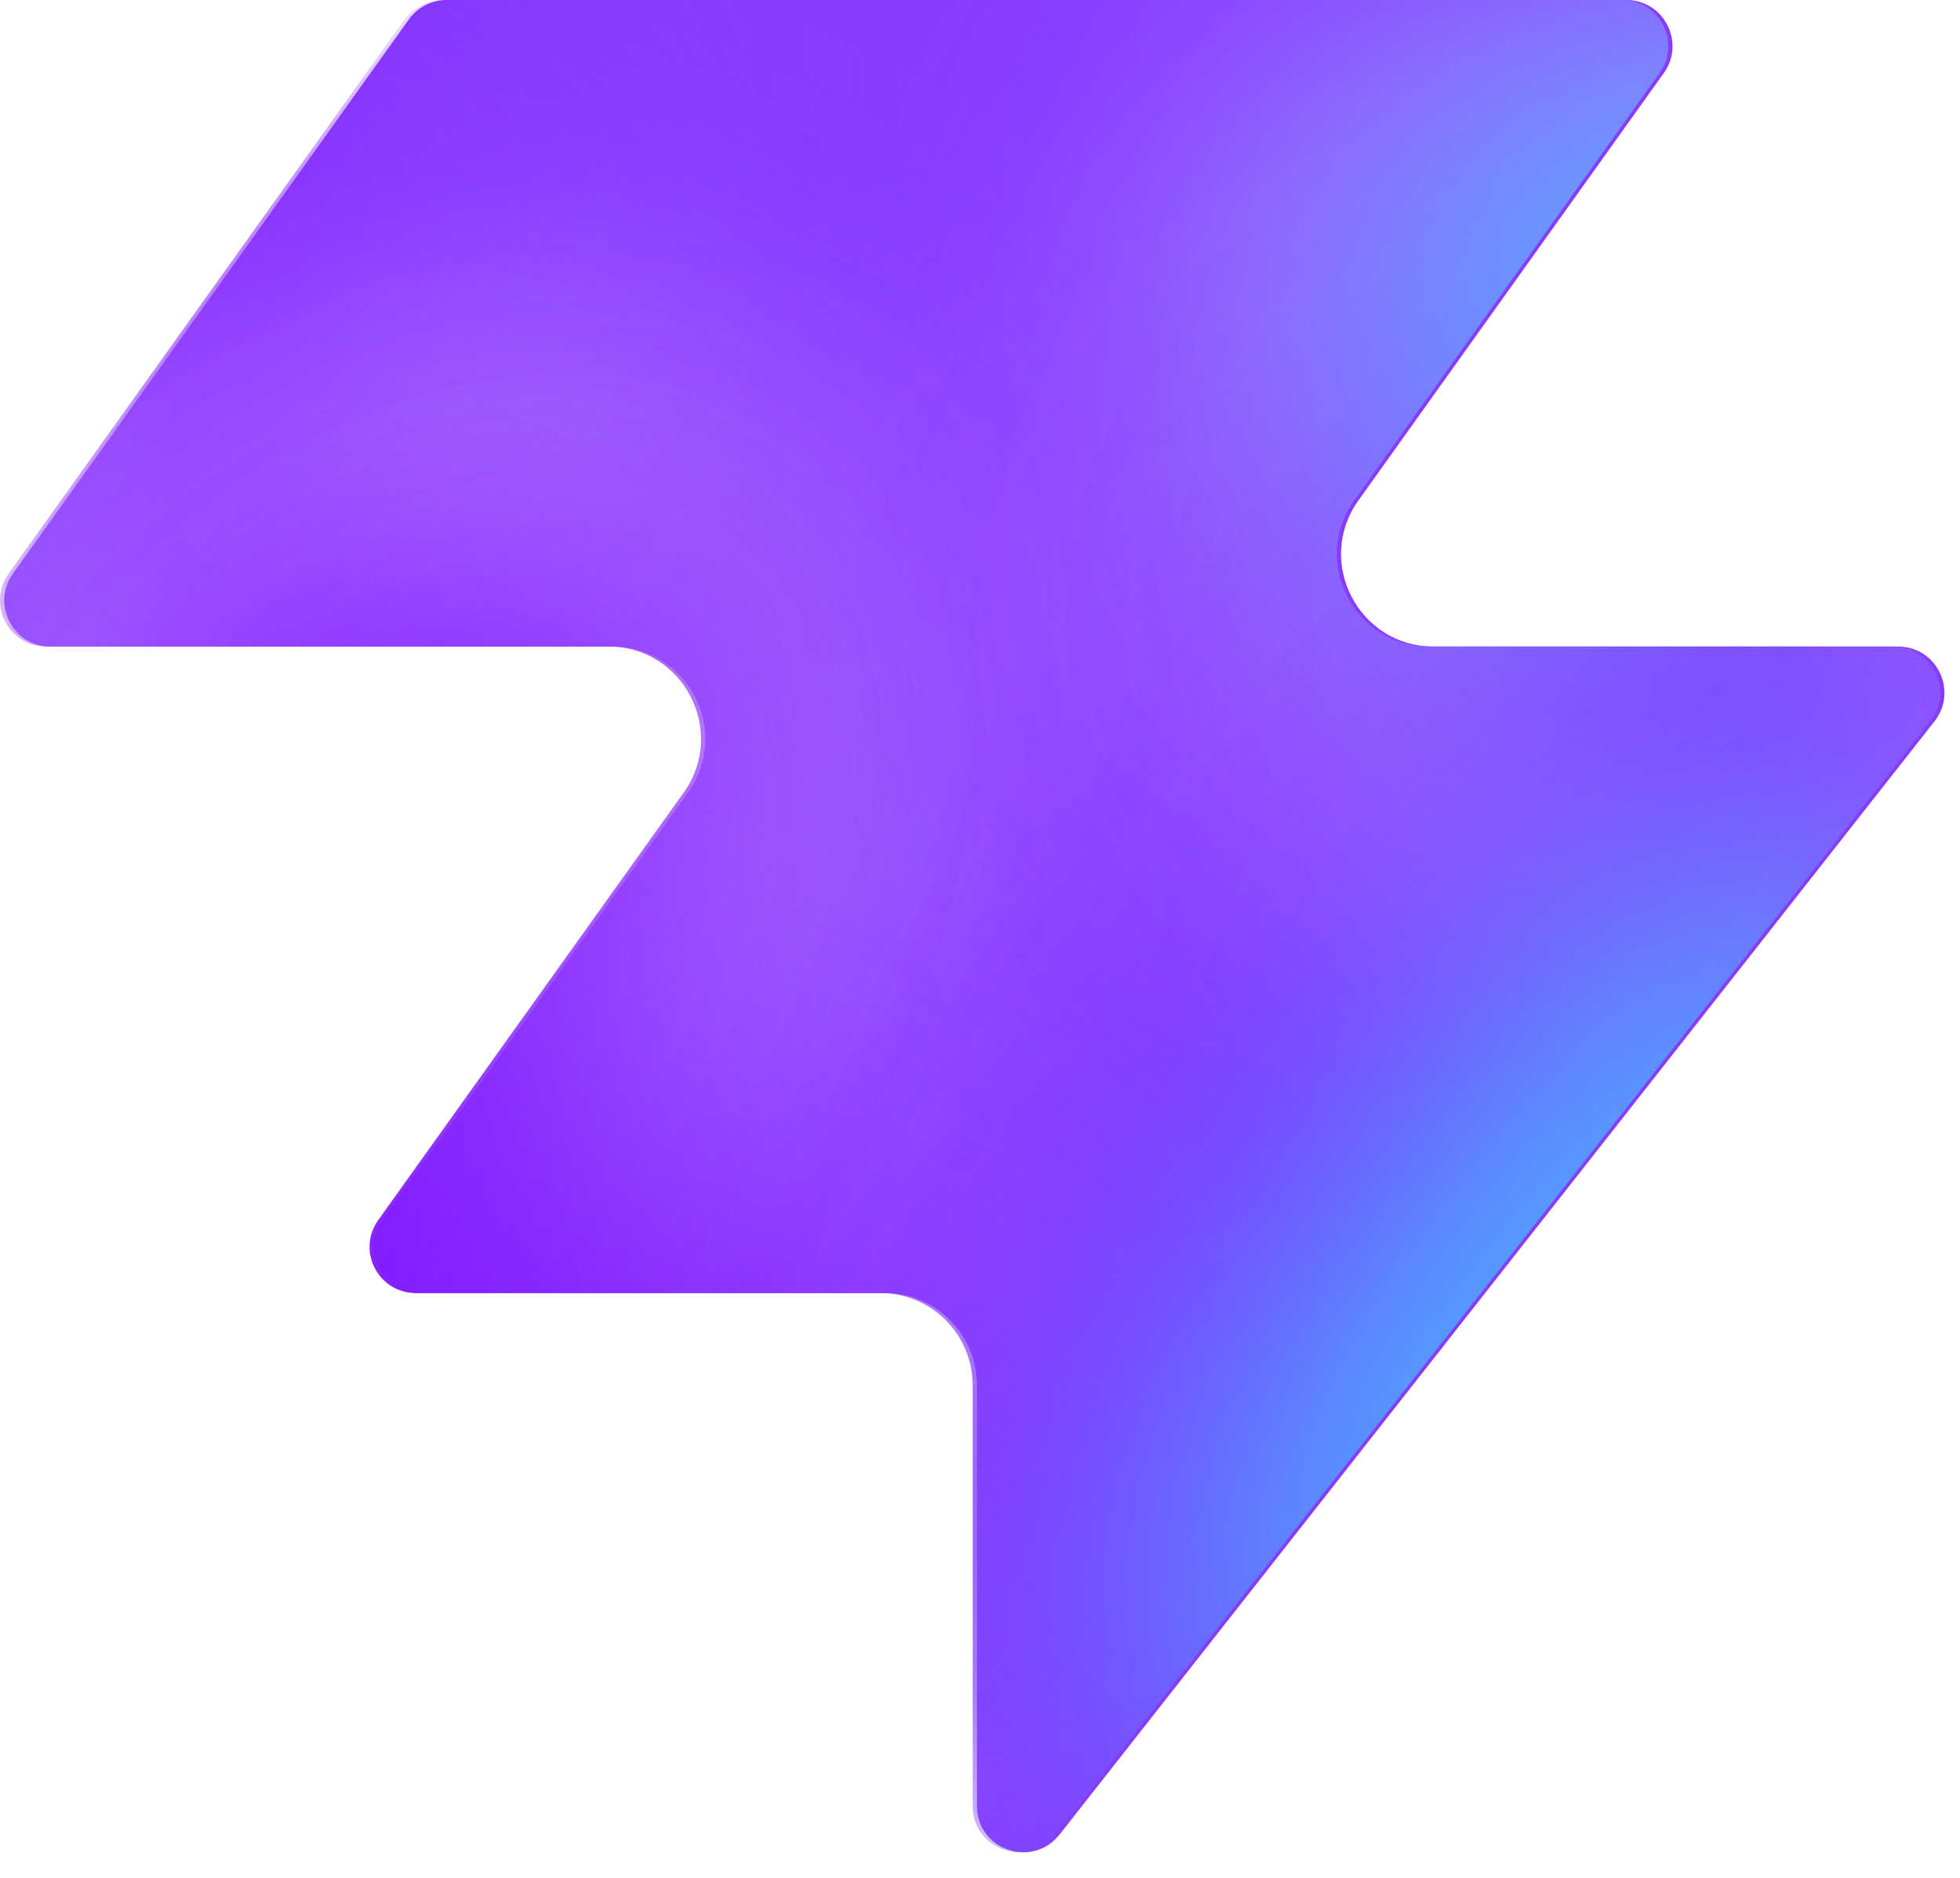
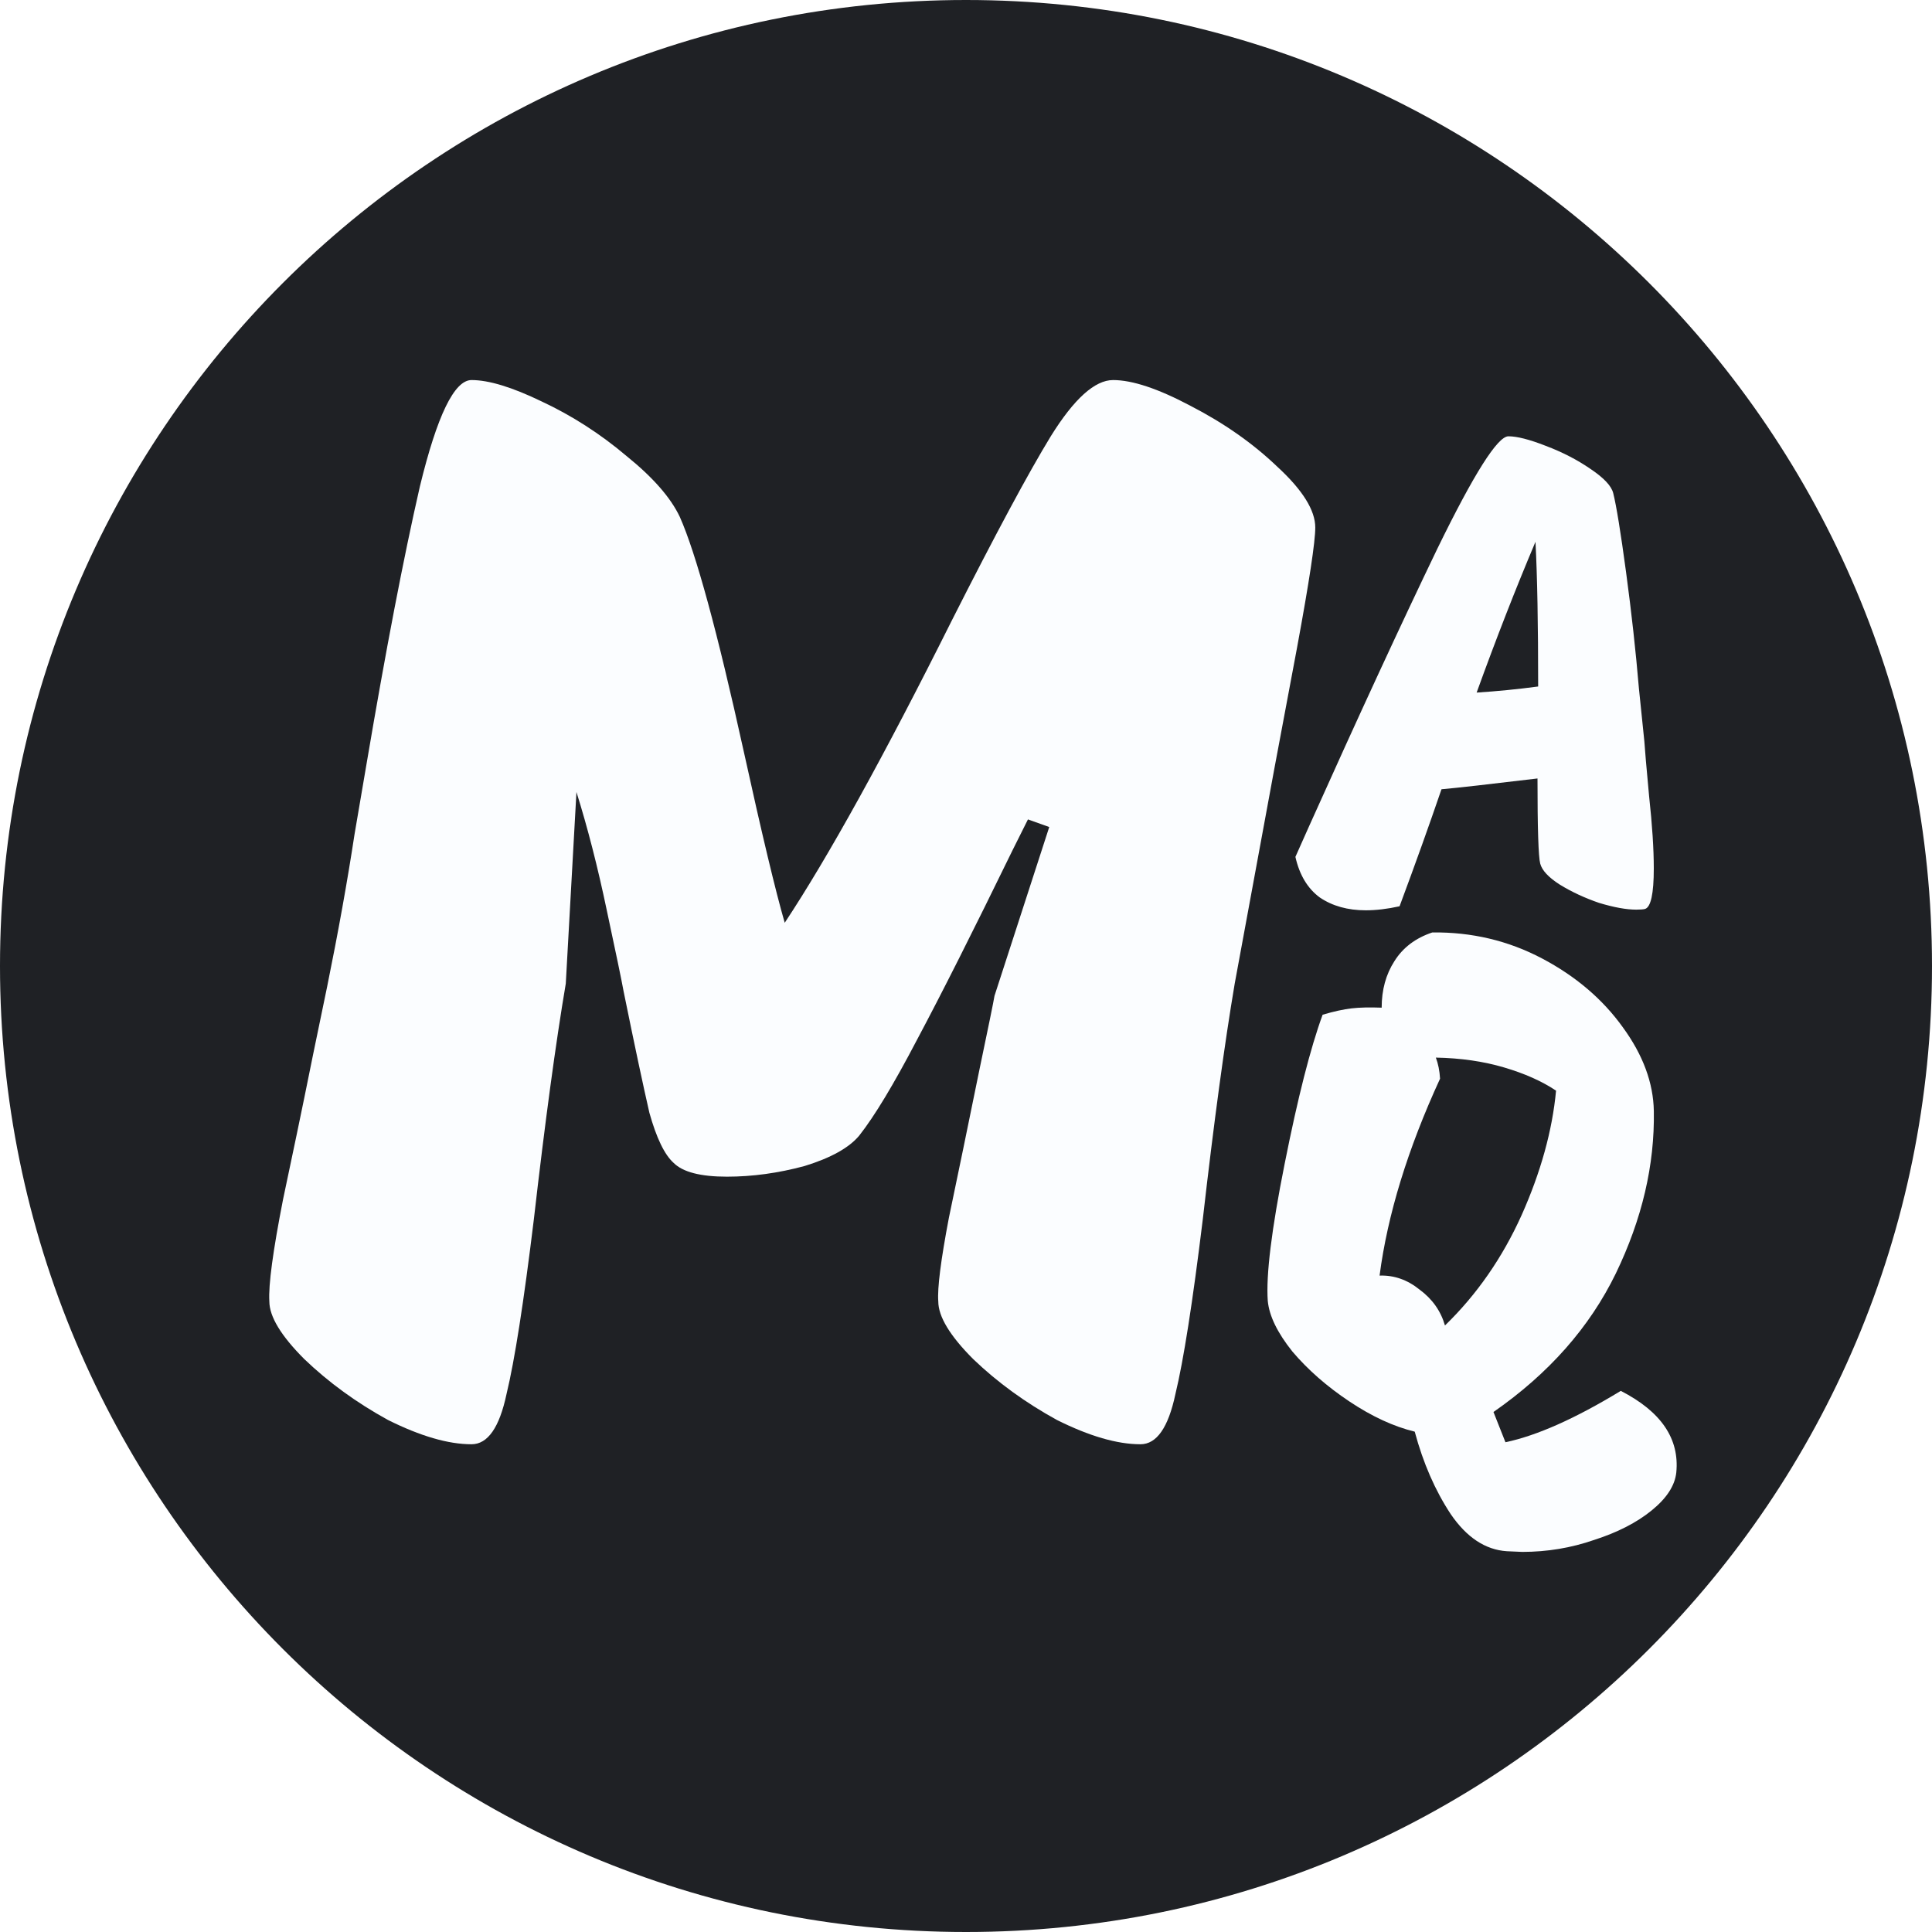
- <svg xmlns="http://www.w3.org/2000/svg" width="48" height="46" fill="none" viewBox="0 0 48 46">
-   <path fill="#863bff" d="M25.946 44.938c-.664.845-2.021.375-2.021-.698V33.937a2.26 2.26 0 0 0-2.262-2.262H10.287c-.92 0-1.456-1.04-.92-1.788l7.48-10.471c1.07-1.497 0-3.578-1.842-3.578H1.237c-.92 0-1.456-1.04-.92-1.788L10.013.474c.214-.297.556-.474.92-.474h28.894c.92 0 1.456 1.04.92 1.788l-7.48 10.471c-1.07 1.498 0 3.579 1.842 3.579h11.377c.943 0 1.473 1.088.89 1.83L25.947 44.94z" style="fill:#863bff;fill:color(display-p3 .525 .23 1);fill-opacity:1" />
-   <mask id="a" width="48" height="46" x="0" y="0" maskUnits="userSpaceOnUse" style="mask-type:alpha">
-     <path fill="#000" d="M25.842 44.938c-.664.844-2.021.375-2.021-.698V33.937a2.26 2.26 0 0 0-2.262-2.262H10.183c-.92 0-1.456-1.04-.92-1.788l7.48-10.471c1.07-1.498 0-3.579-1.842-3.579H1.133c-.92 0-1.456-1.04-.92-1.787L9.91.473c.214-.297.556-.474.92-.474h28.894c.92 0 1.456 1.04.92 1.788l-7.48 10.471c-1.07 1.498 0 3.578 1.842 3.578h11.377c.943 0 1.473 1.088.89 1.832L25.843 44.94z" style="fill:#000;fill-opacity:1" />
-   </mask>
-   <g mask="url(#a)">
-     <g filter="url(#b)">
-       <ellipse cx="5.508" cy="14.704" fill="#ede6ff" rx="5.508" ry="14.704" style="fill:#ede6ff;fill:color(display-p3 .927 .903 1);fill-opacity:1" transform="matrix(.00324 1 1 -.00324 -4.47 31.516)" />
-     </g>
-     <g filter="url(#c)">
-       <ellipse cx="10.399" cy="29.851" fill="#ede6ff" rx="10.399" ry="29.851" style="fill:#ede6ff;fill:color(display-p3 .927 .903 1);fill-opacity:1" transform="matrix(.00324 1 1 -.00324 -39.328 7.883)" />
-     </g>
-     <g filter="url(#d)">
-       <ellipse cx="5.508" cy="30.487" fill="#7e14ff" rx="5.508" ry="30.487" style="fill:#7e14ff;fill:color(display-p3 .492 .077 1);fill-opacity:1" transform="rotate(89.814 -25.913 -14.639)scale(1 -1)" />
-     </g>
-     <g filter="url(#e)">
-       <ellipse cx="5.508" cy="30.599" fill="#7e14ff" rx="5.508" ry="30.599" style="fill:#7e14ff;fill:color(display-p3 .492 .077 1);fill-opacity:1" transform="rotate(89.814 -32.644 -3.334)scale(1 -1)" />
-     </g>
-     <g filter="url(#f)">
-       <ellipse cx="5.508" cy="30.599" fill="#7e14ff" rx="5.508" ry="30.599" style="fill:#7e14ff;fill:color(display-p3 .492 .077 1);fill-opacity:1" transform="matrix(.00324 1 1 -.00324 -34.34 30.47)" />
-     </g>
-     <g filter="url(#g)">
-       <ellipse cx="14.072" cy="22.078" fill="#ede6ff" rx="14.072" ry="22.078" style="fill:#ede6ff;fill:color(display-p3 .927 .903 1);fill-opacity:1" transform="rotate(93.35 24.506 48.493)scale(-1 1)" />
-     </g>
-     <g filter="url(#h)">
-       <ellipse cx="3.47" cy="21.501" fill="#7e14ff" rx="3.47" ry="21.501" style="fill:#7e14ff;fill:color(display-p3 .492 .077 1);fill-opacity:1" transform="rotate(89.009 28.708 47.59)scale(-1 1)" />
-     </g>
-     <g filter="url(#i)">
-       <ellipse cx="3.47" cy="21.501" fill="#7e14ff" rx="3.47" ry="21.501" style="fill:#7e14ff;fill:color(display-p3 .492 .077 1);fill-opacity:1" transform="rotate(89.009 28.708 47.59)scale(-1 1)" />
-     </g>
-     <g filter="url(#j)">
-       <ellipse cx=".387" cy="8.972" fill="#7e14ff" rx="4.407" ry="29.108" style="fill:#7e14ff;fill:color(display-p3 .492 .077 1);fill-opacity:1" transform="rotate(39.51 .387 8.972)" />
-     </g>
-     <g filter="url(#k)">
-       <ellipse cx="47.523" cy="-6.092" fill="#7e14ff" rx="4.407" ry="29.108" style="fill:#7e14ff;fill:color(display-p3 .492 .077 1);fill-opacity:1" transform="rotate(37.892 47.523 -6.092)" />
-     </g>
-     <g filter="url(#l)">
-       <ellipse cx="41.412" cy="6.333" fill="#47bfff" rx="5.971" ry="9.665" style="fill:#47bfff;fill:color(display-p3 .28 .748 1);fill-opacity:1" transform="rotate(37.892 41.412 6.333)" />
-     </g>
-     <g filter="url(#m)">
-       <ellipse cx="-1.879" cy="38.332" fill="#7e14ff" rx="4.407" ry="29.108" style="fill:#7e14ff;fill:color(display-p3 .492 .077 1);fill-opacity:1" transform="rotate(37.892 -1.88 38.332)" />
-     </g>
-     <g filter="url(#n)">
-       <ellipse cx="-1.879" cy="38.332" fill="#7e14ff" rx="4.407" ry="29.108" style="fill:#7e14ff;fill:color(display-p3 .492 .077 1);fill-opacity:1" transform="rotate(37.892 -1.88 38.332)" />
-     </g>
-     <g filter="url(#o)">
-       <ellipse cx="35.651" cy="29.907" fill="#7e14ff" rx="4.407" ry="29.108" style="fill:#7e14ff;fill:color(display-p3 .492 .077 1);fill-opacity:1" transform="rotate(37.892 35.651 29.907)" />
-     </g>
-     <g filter="url(#p)">
-       <ellipse cx="38.418" cy="32.4" fill="#47bfff" rx="5.971" ry="15.297" style="fill:#47bfff;fill:color(display-p3 .28 .748 1);fill-opacity:1" transform="rotate(37.892 38.418 32.4)" />
-     </g>
-   </g>
-   <defs>
-     <filter id="b" width="60.045" height="41.654" x="-19.77" y="16.149" color-interpolation-filters="sRGB" filterUnits="userSpaceOnUse">
-       <feFlood flood-opacity="0" result="BackgroundImageFix" />
-       <feBlend in="SourceGraphic" in2="BackgroundImageFix" result="shape" />
-       <feGaussianBlur result="effect1_foregroundBlur_2002_17158" stdDeviation="7.659" />
-     </filter>
-     <filter id="c" width="90.34" height="51.437" x="-54.613" y="-7.533" color-interpolation-filters="sRGB" filterUnits="userSpaceOnUse">
-       <feFlood flood-opacity="0" result="BackgroundImageFix" />
-       <feBlend in="SourceGraphic" in2="BackgroundImageFix" result="shape" />
-       <feGaussianBlur result="effect1_foregroundBlur_2002_17158" stdDeviation="7.659" />
-     </filter>
-     <filter id="d" width="79.355" height="29.4" x="-49.64" y="2.03" color-interpolation-filters="sRGB" filterUnits="userSpaceOnUse">
-       <feFlood flood-opacity="0" result="BackgroundImageFix" />
-       <feBlend in="SourceGraphic" in2="BackgroundImageFix" result="shape" />
-       <feGaussianBlur result="effect1_foregroundBlur_2002_17158" stdDeviation="4.596" />
-     </filter>
-     <filter id="e" width="79.579" height="29.4" x="-45.045" y="20.029" color-interpolation-filters="sRGB" filterUnits="userSpaceOnUse">
-       <feFlood flood-opacity="0" result="BackgroundImageFix" />
-       <feBlend in="SourceGraphic" in2="BackgroundImageFix" result="shape" />
-       <feGaussianBlur result="effect1_foregroundBlur_2002_17158" stdDeviation="4.596" />
-     </filter>
-     <filter id="f" width="79.579" height="29.4" x="-43.513" y="21.178" color-interpolation-filters="sRGB" filterUnits="userSpaceOnUse">
-       <feFlood flood-opacity="0" result="BackgroundImageFix" />
-       <feBlend in="SourceGraphic" in2="BackgroundImageFix" result="shape" />
-       <feGaussianBlur result="effect1_foregroundBlur_2002_17158" stdDeviation="4.596" />
-     </filter>
-     <filter id="g" width="74.749" height="58.852" x="15.756" y="-17.901" color-interpolation-filters="sRGB" filterUnits="userSpaceOnUse">
-       <feFlood flood-opacity="0" result="BackgroundImageFix" />
-       <feBlend in="SourceGraphic" in2="BackgroundImageFix" result="shape" />
-       <feGaussianBlur result="effect1_foregroundBlur_2002_17158" stdDeviation="7.659" />
-     </filter>
-     <filter id="h" width="61.377" height="25.362" x="23.548" y="2.284" color-interpolation-filters="sRGB" filterUnits="userSpaceOnUse">
-       <feFlood flood-opacity="0" result="BackgroundImageFix" />
-       <feBlend in="SourceGraphic" in2="BackgroundImageFix" result="shape" />
-       <feGaussianBlur result="effect1_foregroundBlur_2002_17158" stdDeviation="4.596" />
-     </filter>
-     <filter id="i" width="61.377" height="25.362" x="23.548" y="2.284" color-interpolation-filters="sRGB" filterUnits="userSpaceOnUse">
-       <feFlood flood-opacity="0" result="BackgroundImageFix" />
-       <feBlend in="SourceGraphic" in2="BackgroundImageFix" result="shape" />
-       <feGaussianBlur result="effect1_foregroundBlur_2002_17158" stdDeviation="4.596" />
-     </filter>
-     <filter id="j" width="56.045" height="63.649" x="-27.636" y="-22.853" color-interpolation-filters="sRGB" filterUnits="userSpaceOnUse">
-       <feFlood flood-opacity="0" result="BackgroundImageFix" />
-       <feBlend in="SourceGraphic" in2="BackgroundImageFix" result="shape" />
-       <feGaussianBlur result="effect1_foregroundBlur_2002_17158" stdDeviation="4.596" />
-     </filter>
-     <filter id="k" width="54.814" height="64.646" x="20.116" y="-38.415" color-interpolation-filters="sRGB" filterUnits="userSpaceOnUse">
-       <feFlood flood-opacity="0" result="BackgroundImageFix" />
-       <feBlend in="SourceGraphic" in2="BackgroundImageFix" result="shape" />
-       <feGaussianBlur result="effect1_foregroundBlur_2002_17158" stdDeviation="4.596" />
-     </filter>
-     <filter id="l" width="33.541" height="35.313" x="24.641" y="-11.323" color-interpolation-filters="sRGB" filterUnits="userSpaceOnUse">
-       <feFlood flood-opacity="0" result="BackgroundImageFix" />
-       <feBlend in="SourceGraphic" in2="BackgroundImageFix" result="shape" />
-       <feGaussianBlur result="effect1_foregroundBlur_2002_17158" stdDeviation="4.596" />
-     </filter>
-     <filter id="m" width="54.814" height="64.646" x="-29.286" y="6.009" color-interpolation-filters="sRGB" filterUnits="userSpaceOnUse">
-       <feFlood flood-opacity="0" result="BackgroundImageFix" />
-       <feBlend in="SourceGraphic" in2="BackgroundImageFix" result="shape" />
-       <feGaussianBlur result="effect1_foregroundBlur_2002_17158" stdDeviation="4.596" />
-     </filter>
-     <filter id="n" width="54.814" height="64.646" x="-29.286" y="6.009" color-interpolation-filters="sRGB" filterUnits="userSpaceOnUse">
-       <feFlood flood-opacity="0" result="BackgroundImageFix" />
-       <feBlend in="SourceGraphic" in2="BackgroundImageFix" result="shape" />
-       <feGaussianBlur result="effect1_foregroundBlur_2002_17158" stdDeviation="4.596" />
-     </filter>
-     <filter id="o" width="54.814" height="64.646" x="8.244" y="-2.416" color-interpolation-filters="sRGB" filterUnits="userSpaceOnUse">
-       <feFlood flood-opacity="0" result="BackgroundImageFix" />
-       <feBlend in="SourceGraphic" in2="BackgroundImageFix" result="shape" />
-       <feGaussianBlur result="effect1_foregroundBlur_2002_17158" stdDeviation="4.596" />
-     </filter>
-     <filter id="p" width="39.409" height="43.623" x="18.713" y="10.588" color-interpolation-filters="sRGB" filterUnits="userSpaceOnUse">
-       <feFlood flood-opacity="0" result="BackgroundImageFix" />
-       <feBlend in="SourceGraphic" in2="BackgroundImageFix" result="shape" />
-       <feGaussianBlur result="effect1_foregroundBlur_2002_17158" stdDeviation="4.596" />
-     </filter>
-   </defs>
+ <svg xmlns="http://www.w3.org/2000/svg" width="46" height="46" viewBox="0 0 46 46" fill="none">
+   <circle cx="23" cy="23" r="23" fill="#1F2125" />
+   <path d="M11.227 34.387C10.672 34.387 10.009 34.194 9.236 33.808C8.488 33.397 7.825 32.915 7.246 32.36C6.691 31.805 6.413 31.346 6.413 30.984C6.389 30.598 6.498 29.79 6.739 28.559C7.004 27.304 7.173 26.496 7.246 26.134C7.342 25.651 7.523 24.77 7.789 23.492C8.054 22.189 8.271 20.982 8.44 19.872L8.73 18.171C9.188 15.468 9.61 13.272 9.997 11.583C10.407 9.894 10.817 9.049 11.227 9.049C11.637 9.049 12.193 9.218 12.892 9.556C13.616 9.894 14.292 10.328 14.919 10.859C15.547 11.366 15.969 11.848 16.186 12.307C16.572 13.175 17.079 15.034 17.706 17.881C18.141 19.86 18.467 21.223 18.684 21.971C19.721 20.403 21.049 18.002 22.665 14.768C23.703 12.717 24.487 11.257 25.018 10.388C25.573 9.495 26.068 9.049 26.502 9.049C26.961 9.049 27.576 9.254 28.348 9.664C29.145 10.075 29.832 10.557 30.412 11.112C31.015 11.667 31.316 12.15 31.316 12.56C31.316 12.898 31.172 13.851 30.882 15.42C30.593 16.964 30.412 17.929 30.339 18.315L29.398 23.419C29.157 24.843 28.903 26.713 28.638 29.03C28.397 31.008 28.179 32.396 27.986 33.192C27.817 33.989 27.54 34.387 27.154 34.387C26.599 34.387 25.935 34.194 25.163 33.808C24.415 33.397 23.751 32.915 23.172 32.36C22.617 31.805 22.34 31.346 22.34 30.984C22.316 30.671 22.4 30.007 22.593 28.993C22.81 27.956 23.052 26.785 23.317 25.482C23.534 24.445 23.655 23.854 23.679 23.709L24.982 19.691L24.475 19.51L24.113 20.234C23.172 22.164 22.412 23.672 21.833 24.758C21.278 25.82 20.819 26.58 20.457 27.039C20.216 27.328 19.782 27.57 19.154 27.763C18.527 27.932 17.912 28.016 17.308 28.016C16.681 28.016 16.259 27.907 16.041 27.69C15.824 27.497 15.631 27.099 15.462 26.496C15.318 25.869 15.112 24.903 14.847 23.6C14.799 23.335 14.666 22.695 14.449 21.682C14.232 20.644 13.99 19.703 13.725 18.858L13.471 23.419C13.23 24.843 12.977 26.713 12.711 29.03C12.47 31.008 12.253 32.396 12.06 33.192C11.891 33.989 11.613 34.387 11.227 34.387Z" fill="#FBFDFF" />
+   <path d="M39.151 17.649C39.162 17.821 39.199 18.256 39.264 18.953C39.339 19.64 39.376 20.215 39.376 20.676C39.376 21.277 39.306 21.599 39.167 21.642C39.124 21.653 39.054 21.658 38.958 21.658C38.722 21.658 38.426 21.604 38.072 21.497C37.729 21.379 37.417 21.234 37.138 21.062C36.87 20.891 36.715 20.724 36.672 20.563C36.629 20.402 36.607 19.726 36.607 18.535C35.448 18.674 34.686 18.76 34.321 18.792C34.031 19.64 33.699 20.569 33.323 21.578C33.033 21.642 32.765 21.674 32.518 21.674C32.089 21.674 31.724 21.572 31.423 21.368C31.133 21.154 30.94 20.832 30.843 20.402L31.166 19.678C32.346 17.048 33.366 14.843 34.224 13.061C35.094 11.279 35.657 10.388 35.915 10.388C36.119 10.388 36.414 10.463 36.8 10.614C37.197 10.764 37.552 10.947 37.863 11.161C38.185 11.376 38.367 11.569 38.41 11.741C38.485 12.041 38.587 12.669 38.716 13.624C38.845 14.58 38.947 15.503 39.022 16.393L39.151 17.649ZM36.559 12.9C36.087 14.016 35.62 15.213 35.158 16.49C35.652 16.458 36.14 16.41 36.623 16.345C36.623 14.864 36.602 13.716 36.559 12.9Z" fill="#FBFDFF" />
+   <path d="M38.59 33.116C39.55 33.608 39.99 34.255 39.912 35.058C39.879 35.371 39.683 35.672 39.326 35.962C38.969 36.253 38.511 36.487 37.953 36.666C37.407 36.855 36.837 36.95 36.246 36.95L35.877 36.934C35.364 36.9 34.918 36.604 34.538 36.046C34.17 35.488 33.885 34.835 33.684 34.087C33.182 33.965 32.663 33.725 32.127 33.367C31.592 33.01 31.14 32.614 30.771 32.179C30.414 31.732 30.219 31.331 30.185 30.973C30.141 30.36 30.275 29.271 30.587 27.709C30.9 26.135 31.201 24.952 31.491 24.16C31.759 24.081 31.988 24.031 32.178 24.009C32.367 23.987 32.607 23.981 32.897 23.992C32.897 23.568 32.998 23.2 33.199 22.887C33.4 22.564 33.701 22.335 34.103 22.201C35.04 22.19 35.911 22.396 36.715 22.82C37.518 23.244 38.16 23.791 38.64 24.461C39.12 25.119 39.365 25.784 39.377 26.453C39.399 27.737 39.097 29.026 38.472 30.32C37.847 31.604 36.876 32.703 35.559 33.619L35.844 34.339C36.592 34.182 37.507 33.775 38.59 33.116ZM37.049 25.968C36.715 25.744 36.302 25.56 35.81 25.415C35.319 25.27 34.778 25.192 34.187 25.181C34.242 25.326 34.276 25.493 34.287 25.683C33.517 27.357 33.037 28.92 32.847 30.371C33.193 30.36 33.511 30.471 33.801 30.706C34.103 30.929 34.304 31.213 34.404 31.559C35.163 30.823 35.771 29.947 36.229 28.931C36.687 27.904 36.96 26.916 37.049 25.968Z" fill="#FBFDFF" />
</svg>
